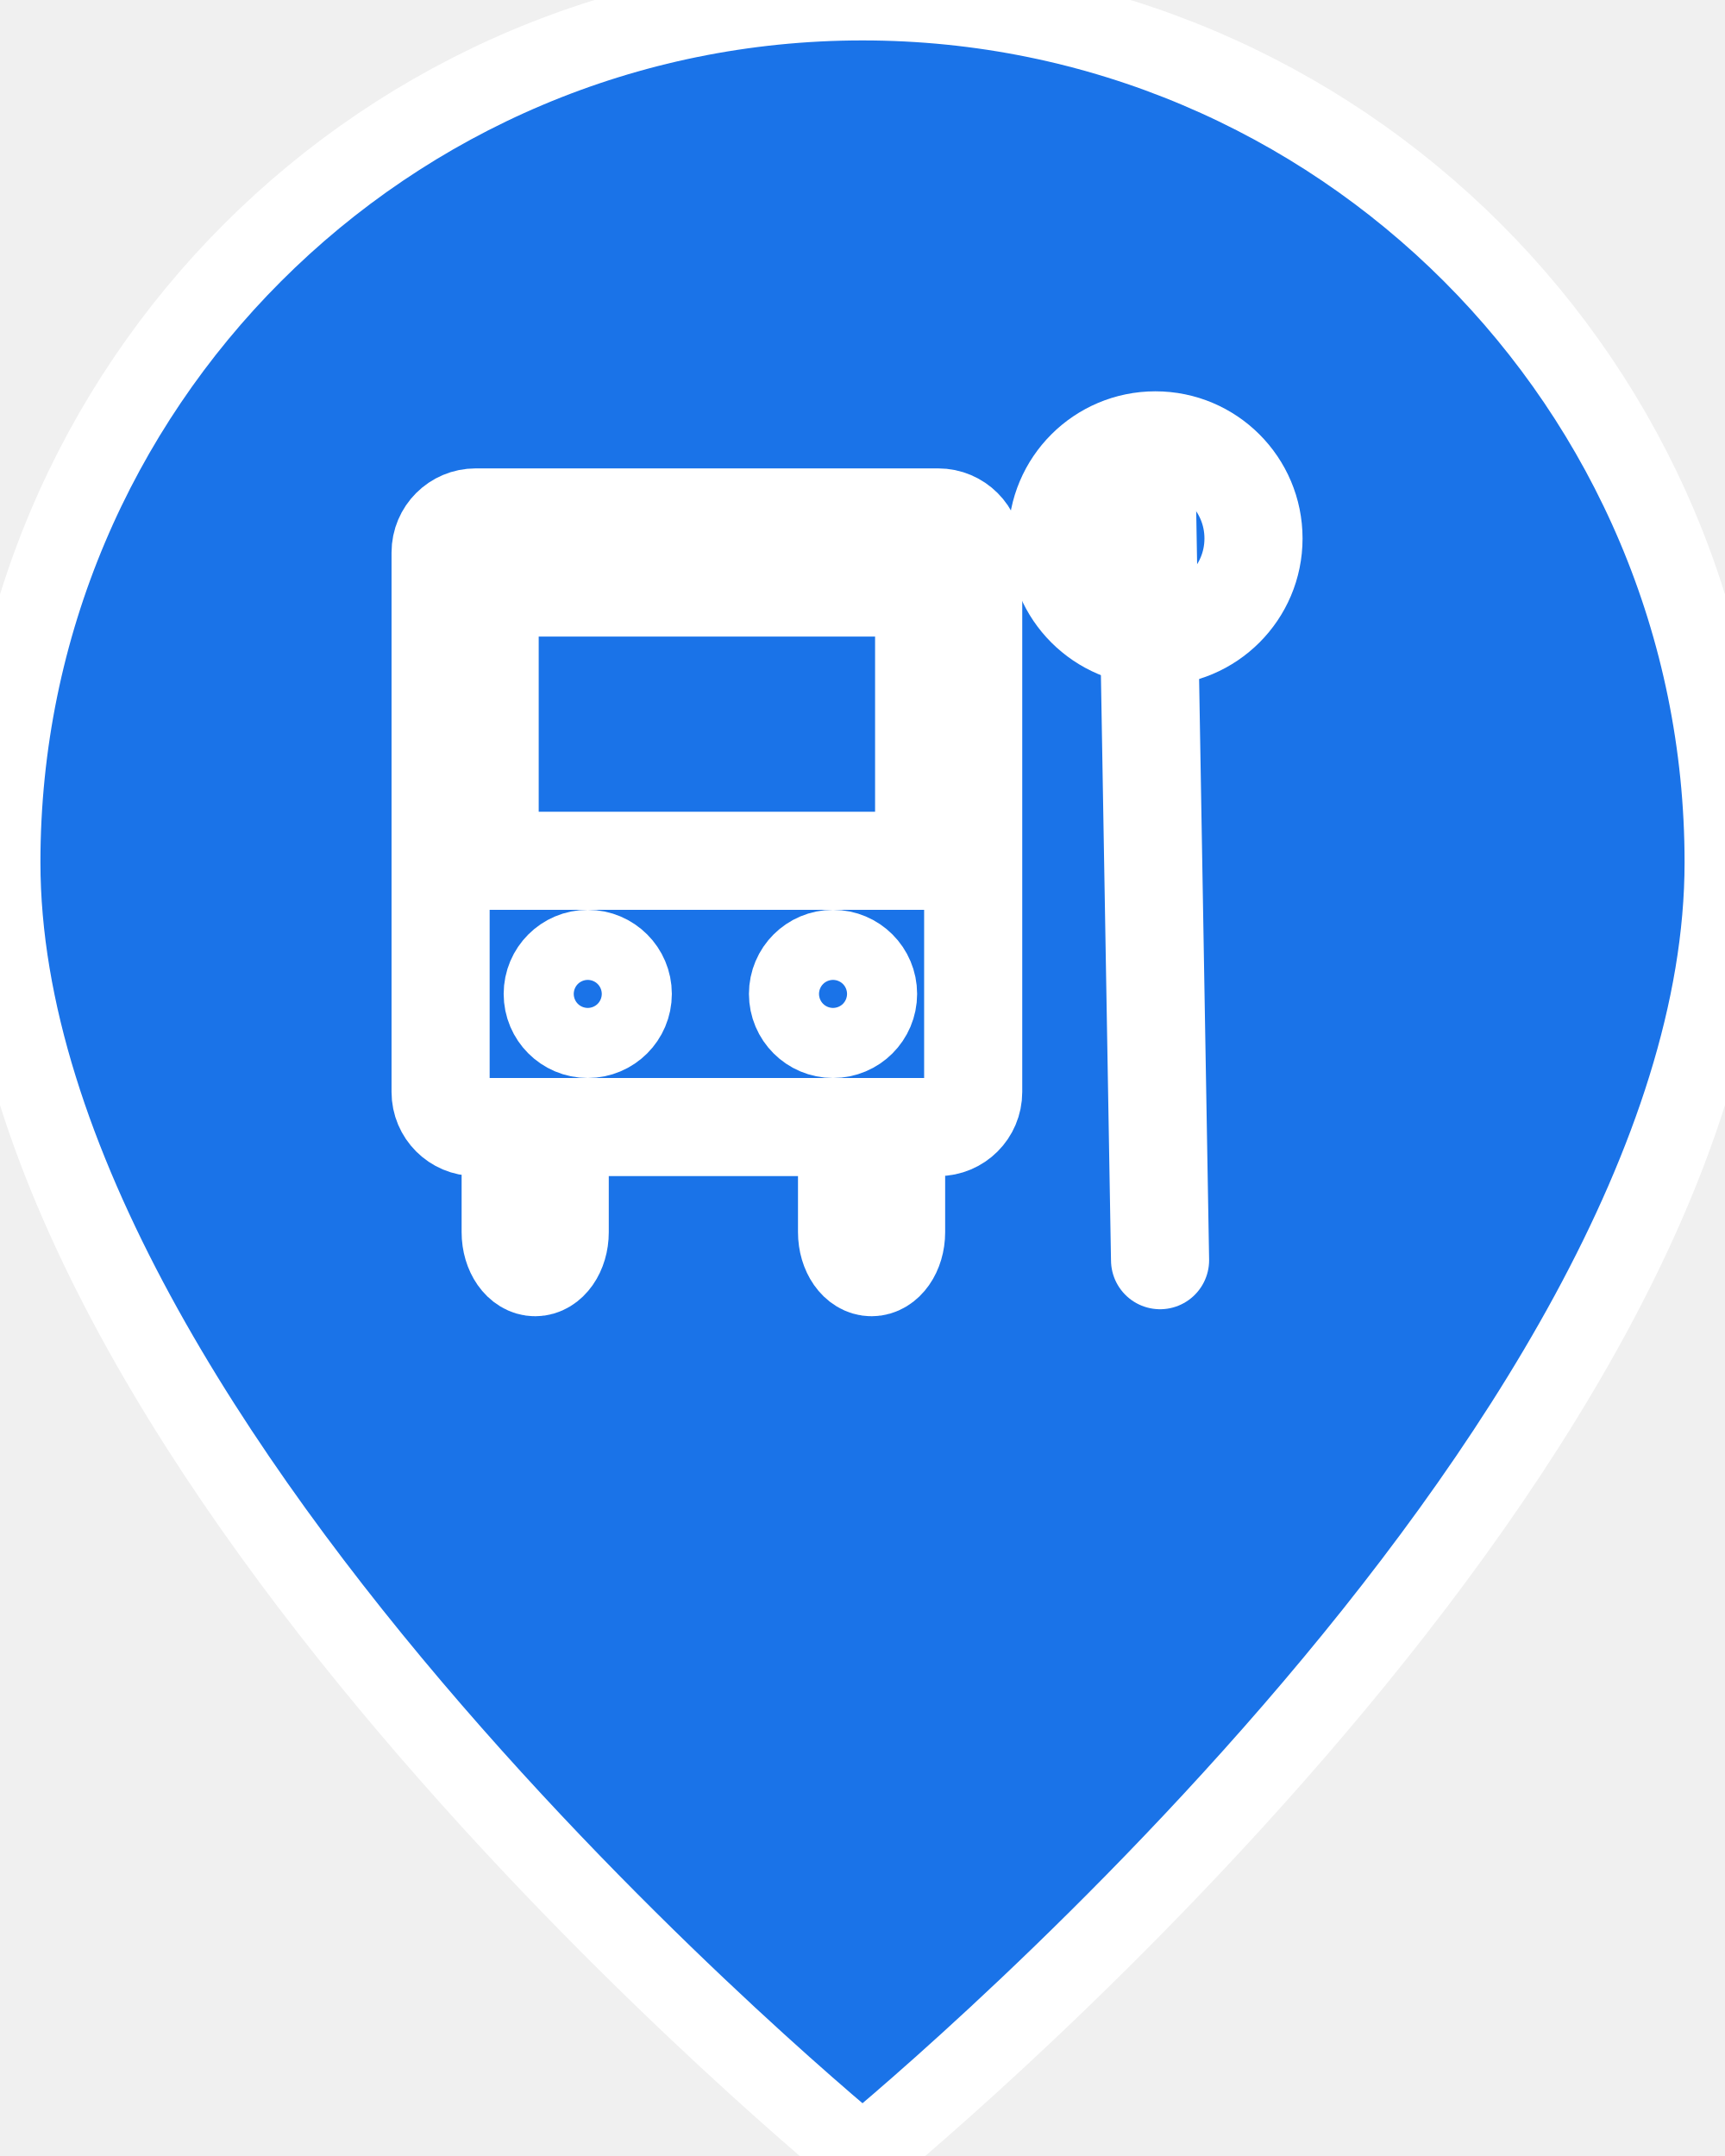
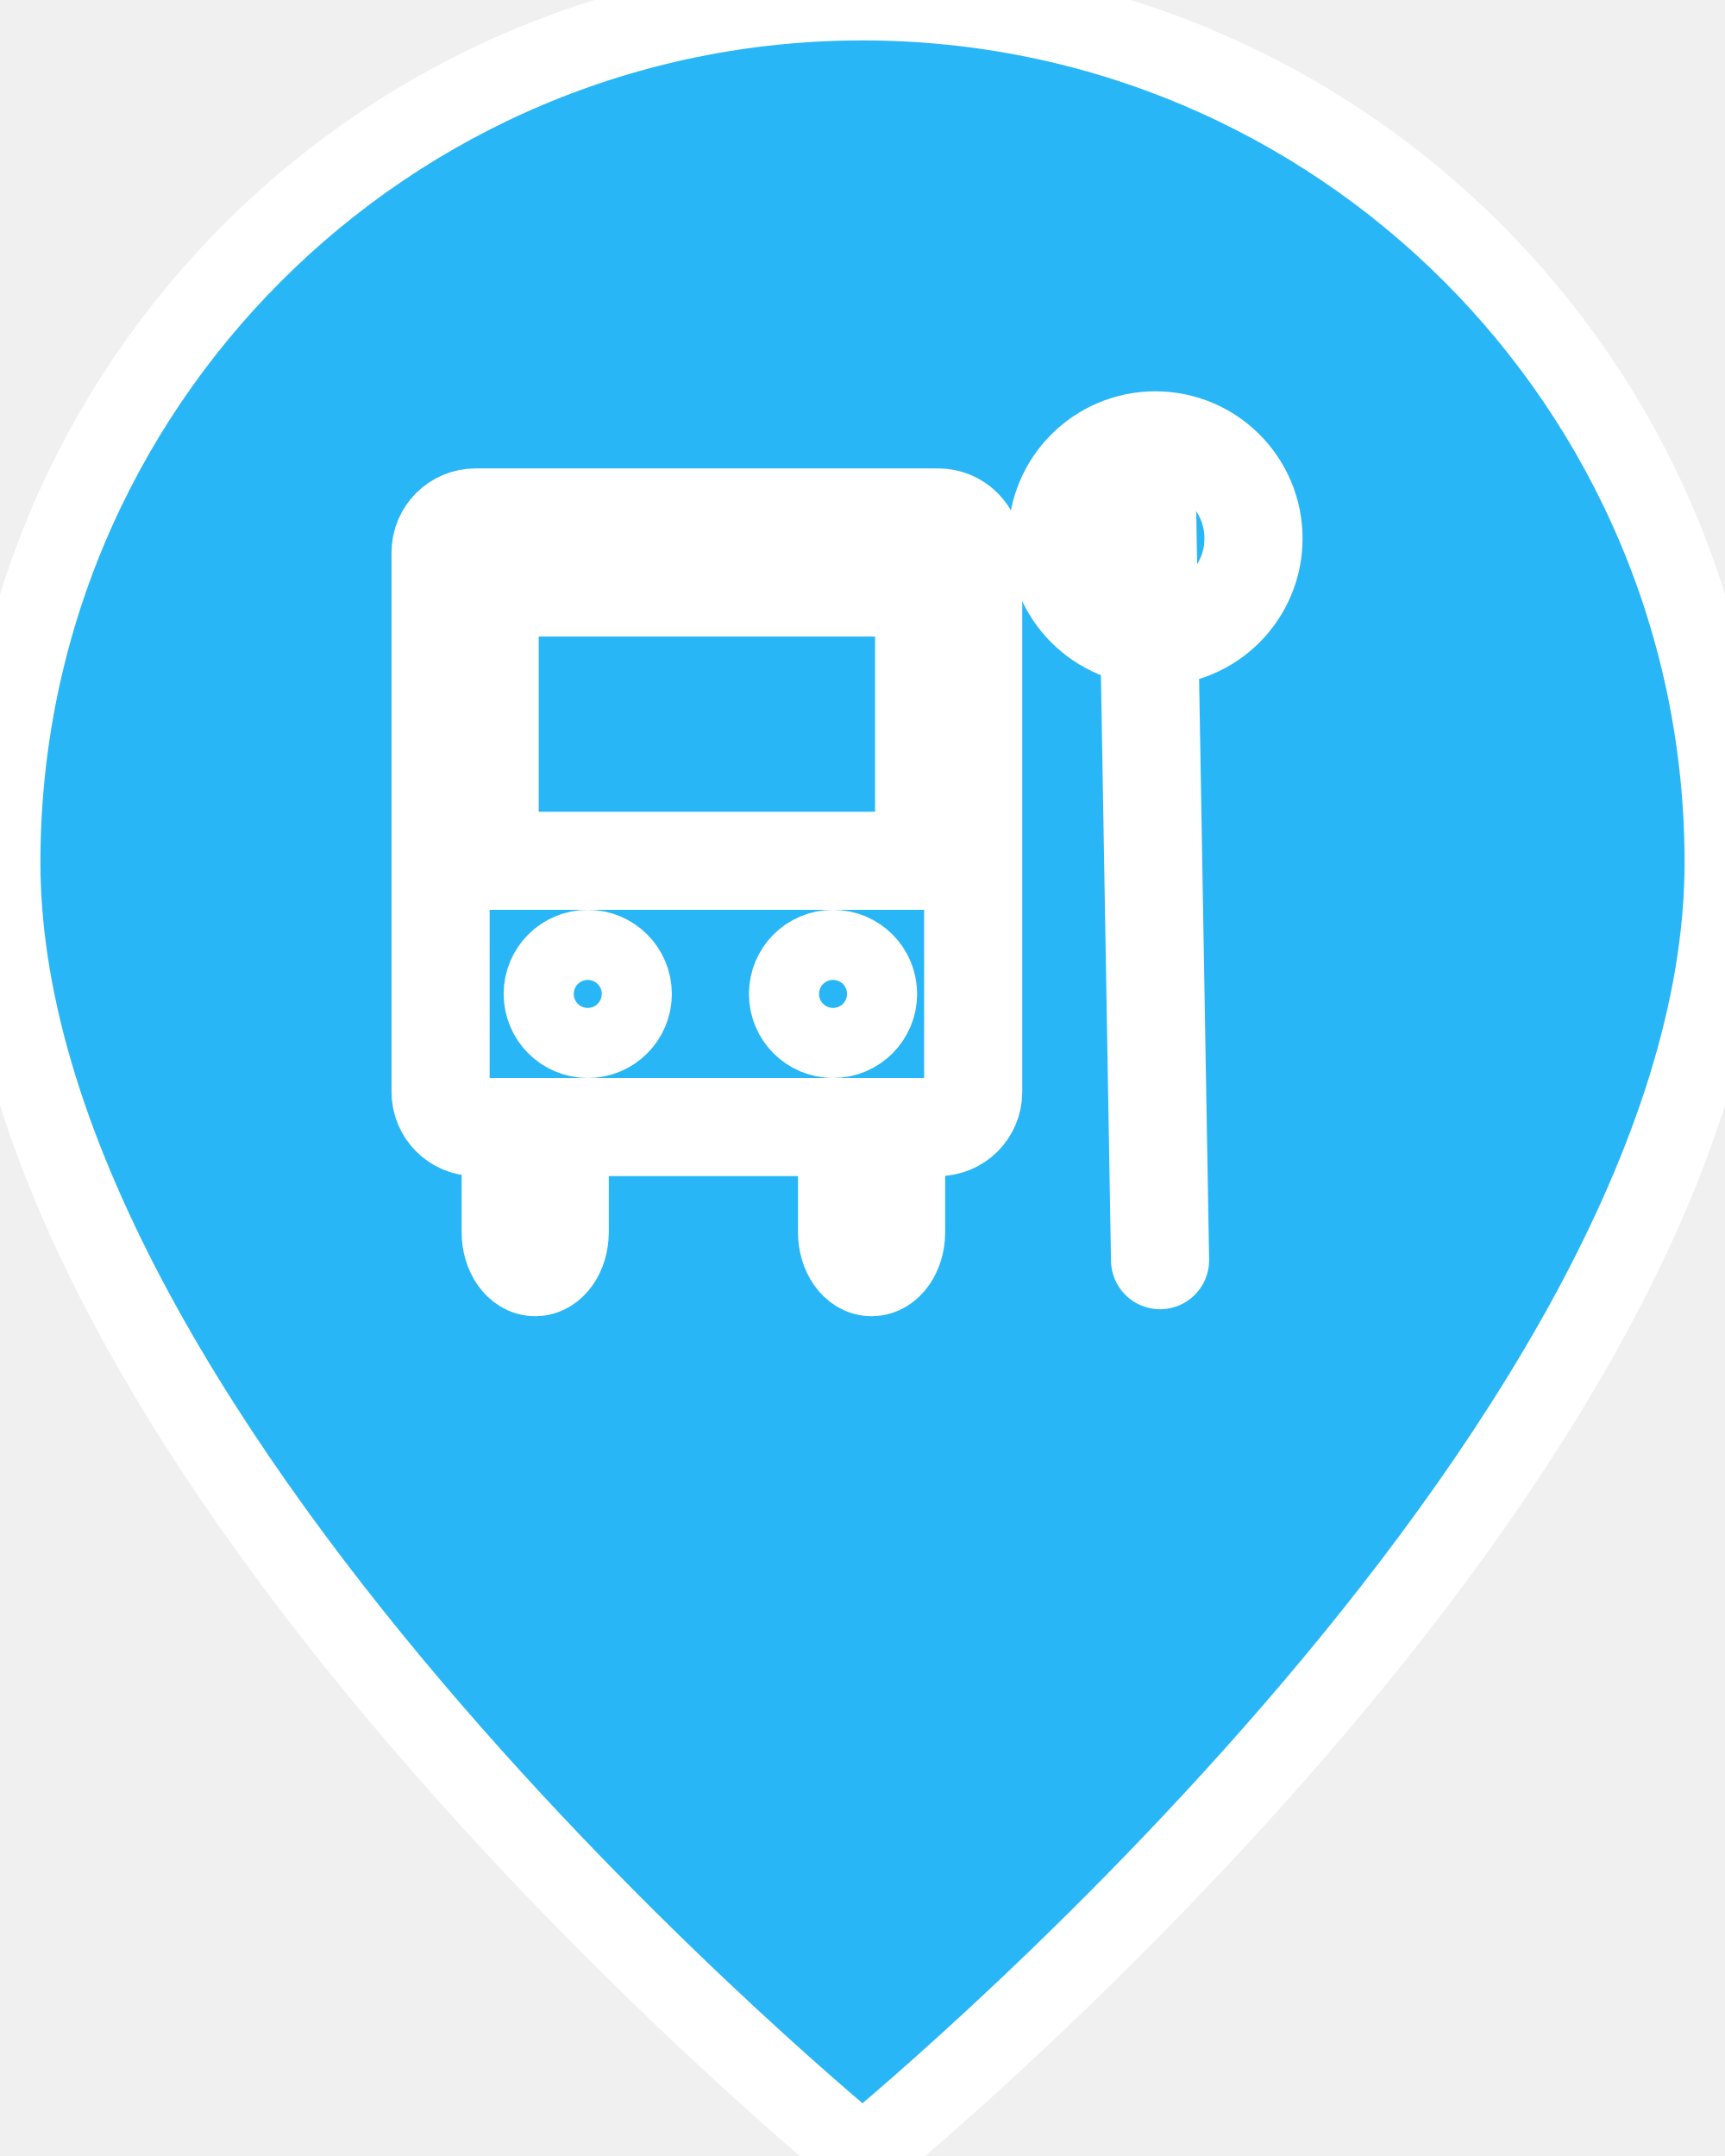
<svg xmlns="http://www.w3.org/2000/svg" viewBox="0 0 32 40">
-   <path d="M16 0C7.163 0 0 7.163 0 16c0 11 16 24 16 24s16-13 16-24C32 7.163 24.837 0 16 0z" fill="#1a73e8" stroke="white" stroke-width="1.5" />
+   <path d="M16 0C7.163 0 0 7.163 0 16c0 11 16 24 16 24s16-13 16-24C32 7.163 24.837 0 16 0z" fill="#29b6f6" stroke="white" stroke-width="1.5" />
  <g transform="translate(6,4)">
    <g transform="translate(2,3) scale(0.13) translate(-80,-255)" stroke="white" stroke-width="14" fill="none" stroke-linecap="round" stroke-linejoin="round">
      <rect rx="5" height="87" width="76" y="275" x="81.333" />
      <rect height="39" width="62" y="285" x="88.333" />
      <ellipse ry="5" rx="5" cy="343" cx="102.333" />
      <ellipse ry="5" rx="5" cy="343" cx="137.333" />
      <rect rx="5" height="18" width="7" y="364" x="91.333" />
      <rect rx="5" height="18" width="7" y="364" x="139.333" />
      <line y1="265" x1="182" y2="381" x2="184" />
      <ellipse ry="14" rx="14" cy="278" cx="183.333" />
    </g>
  </g>
</svg>
